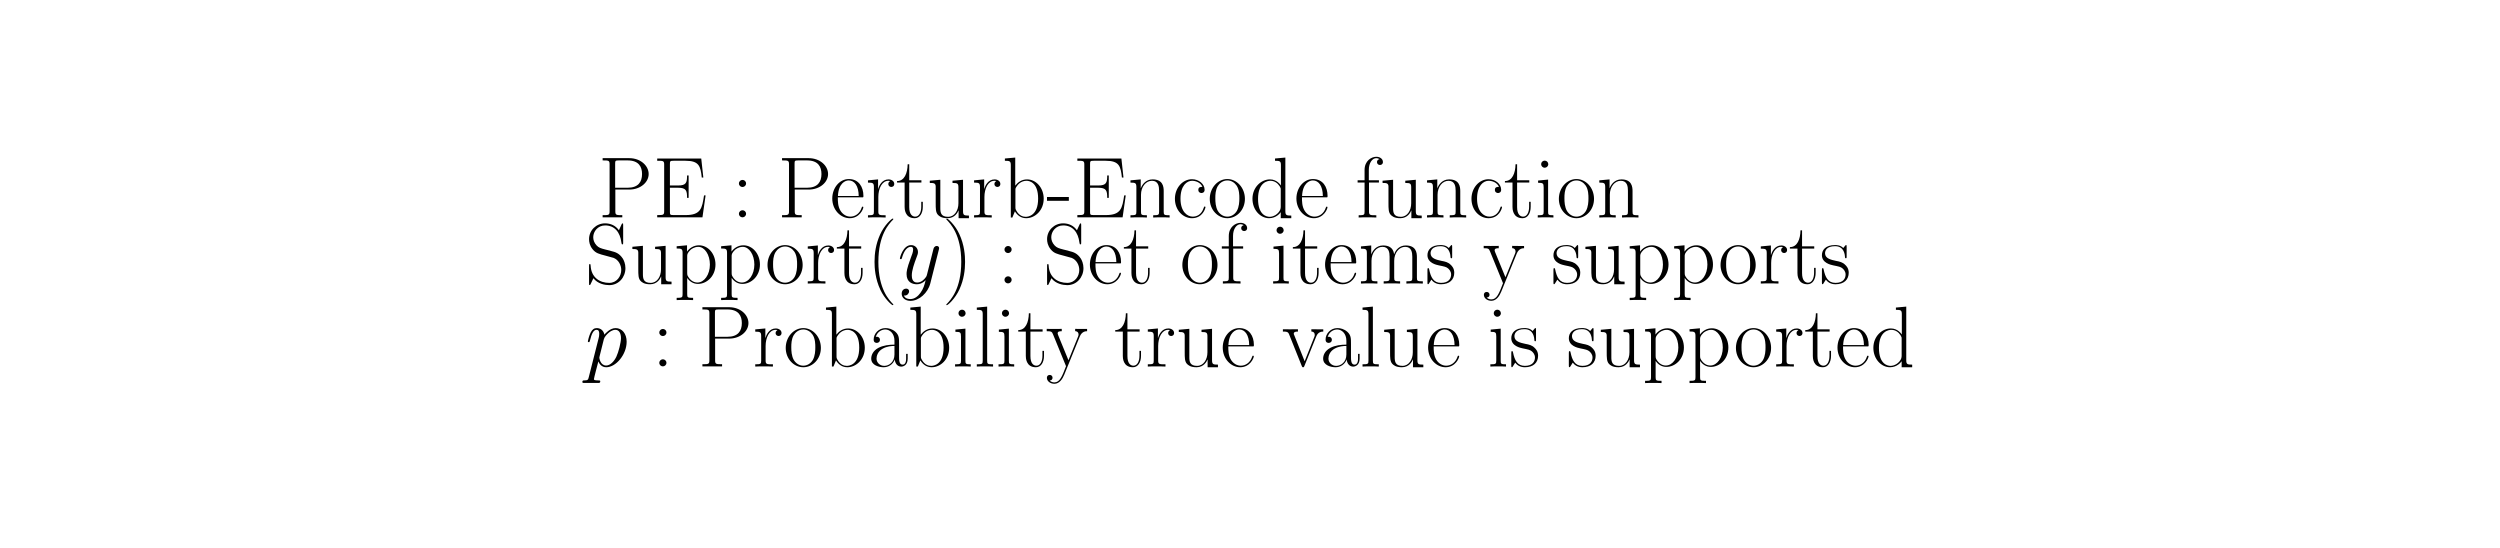
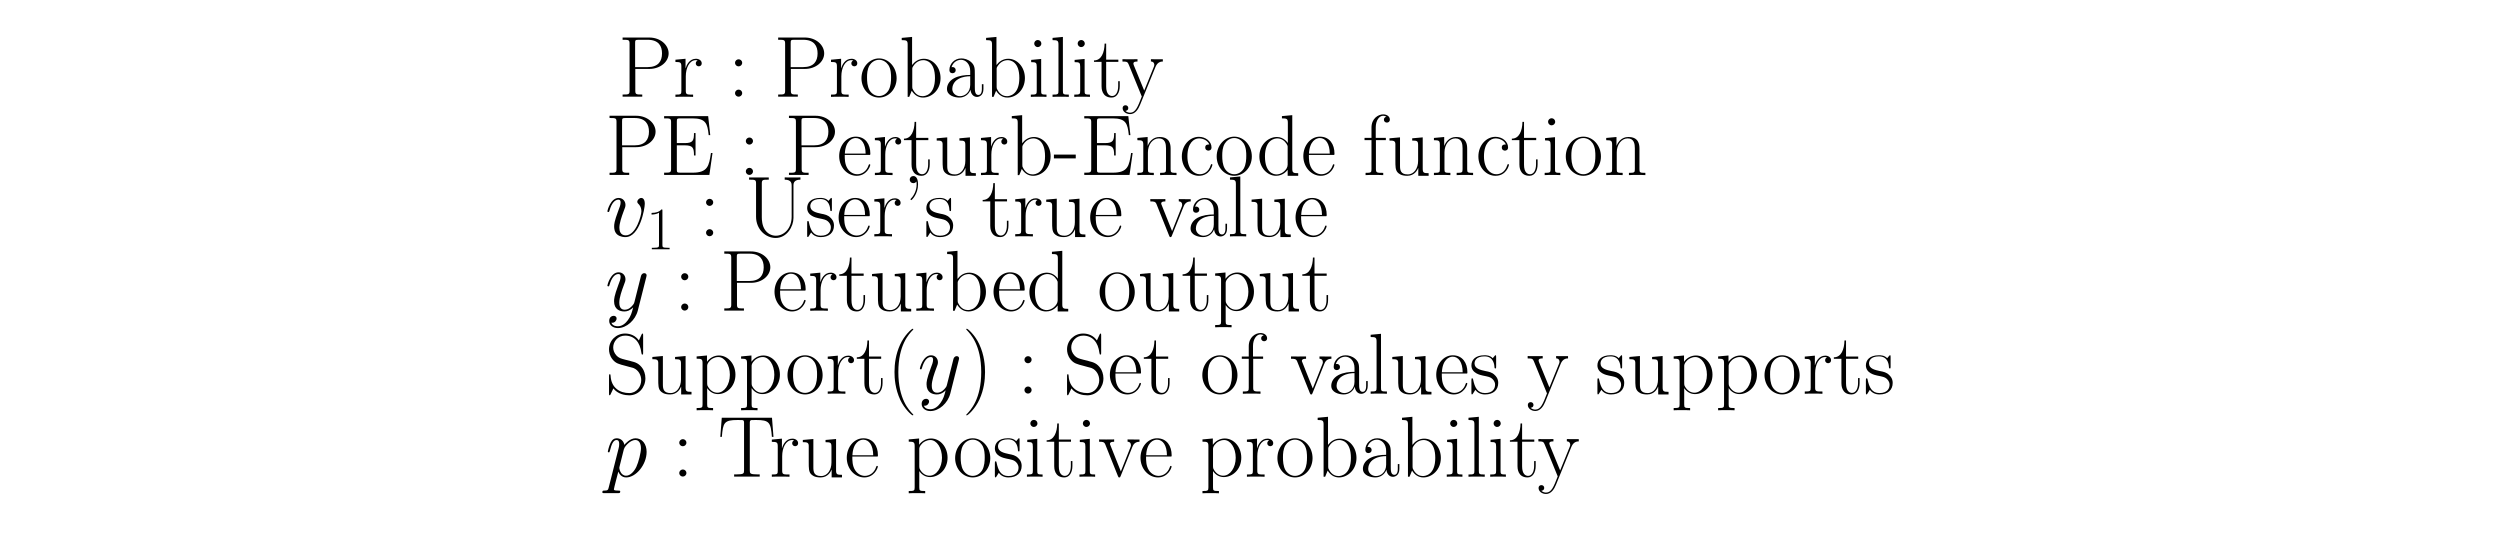
<svg xmlns="http://www.w3.org/2000/svg" xmlns:xlink="http://www.w3.org/1999/xlink" width="572.4pt" height="125.28pt" viewBox="0 0 572.4 125.28" version="1.1">
  <defs>
    <style type="text/css">*{stroke-linejoin: round; stroke-linecap: butt}</style>
  </defs>
  <g id="figure_1">
    <g id="patch_1">
      <path d="M 0 125.28  L 572.4 125.28  L 572.4 0  L 0 0  L 0 125.28  z " style="fill: none; opacity: 0" />
    </g>
    <g id="axes_1">
      <g id="text_1">
-         <g transform="translate(133.9527 49.76059) scale(0.2 -0.2)">
+         <g transform="translate(138.5248 22.14067) scale(0.2 -0.2)">
          <defs>
            <path id="CMR17-50" d="M 1267 2042  L 2291 2042  C 3117 2042 3718 2578 3718 3184  C 3718 3791 3130 4352 2291 4352  L 333 4352  L 333 4186  C 774 4186 845 4186 845 3899  L 845 446  C 845 160 774 160 333 160  L 333 0  C 518 0 858 0 1056 0  C 1254 0 1594 0 1779 0  L 1779 160  C 1338 160 1267 160 1267 446  L 1267 2042  z M 1254 2176  L 1254 3938  C 1254 4155 1267 4186 1523 4186  L 2170 4186  C 2995 4186 3232 3714 3232 3184  C 3232 2604 2950 2176 2170 2176  L 1254 2176  z " transform="scale(0.015625)" />
+             <path id="CMR17-72" d="M 960 1497  C 960 2112 1222 2688 1702 2688  C 1747 2688 1792 2682 1837 2662  C 1837 2662 1696 2617 1696 2452  C 1696 2298 1818 2234 1914 2234  C 1990 2234 2131 2279 2131 2458  C 2131 2663 1926 2790 1709 2790  C 1222 2790 1011 2317 947 2093  L 941 2093  L 941 2790  L 198 2720  L 198 2554  C 576 2554 634 2515 634 2208  L 634 428  C 634 184 608 153 198 153  L 198 -13  C 352 0 646 0 813 0  C 998 0 1325 0 1498 -13  L 1498 153  C 1037 153 960 153 960 440  L 960 1497  z " transform="scale(0.015625)" />
+             <path id="CMR17-3a" d="M 1062 2491  C 1062 2650 934 2752 800 2752  C 672 2752 538 2650 538 2491  C 538 2332 666 2230 800 2230  C 928 2230 1062 2332 1062 2491  z M 1062 261  C 1062 420 934 522 800 522  C 672 522 538 420 538 261  C 538 102 666 0 800 0  C 928 0 1062 102 1062 261  z " transform="scale(0.015625)" />
+             <path id="CMR17-6f" d="M 2758 1356  C 2758 2176 2163 2816 1466 2816  C 768 2816 173 2176 173 1356  C 173 551 768 -64 1466 -64  C 2163 -64 2758 551 2758 1356  z M 1466 51  C 1165 51 909 230 762 480  C 602 767 582 1126 582 1408  C 582 1677 595 2010 762 2298  C 890 2509 1139 2714 1466 2714  C 1754 2714 1997 2554 2150 2330  C 2349 2029 2349 1607 2349 1408  C 2349 1158 2336 775 2163 467  C 1984 173 1709 51 1466 51  z " transform="scale(0.015625)" />
+             <path id="CMR17-62" d="M 960 4396  L 198 4326  L 198 4160  C 576 4160 634 4122 634 3817  L 634 -13  L 749 -13  L 934 441  C 1120 141 1395 -64 1766 -64  C 2406 -64 3053 500 3053 1370  C 3053 2188 2477 2790 1830 2790  C 1434 2790 1152 2579 960 2330  L 960 4396  z M 973 2004  C 973 2118 973 2138 1062 2272  C 1312 2657 1670 2688 1792 2688  C 1984 2688 2643 2585 2643 1376  C 2643 108 1888 38 1734 38  C 1536 38 1248 114 1043 486  C 973 608 973 621 973 735  L 973 2004  z " transform="scale(0.015625)" />
+             <path id="CMR17-61" d="M 2304 1653  C 2304 2072 2304 2294 2035 2543  C 1798 2752 1523 2816 1306 2816  C 800 2816 435 2407 435 1971  C 435 1728 627 1728 666 1728  C 749 1728 896 1778 896 1954  C 896 2112 774 2181 666 2181  C 640 2181 608 2174 589 2168  C 723 2592 1069 2714 1293 2714  C 1613 2714 1965 2429 1965 1885  L 1965 1600  C 1587 1600 1133 1549 774 1357  C 371 1133 256 813 256 570  C 256 77 832 -64 1171 -64  C 1523 -64 1850 139 1990 511  C 2003 233 2182 -18 2464 -18  C 2598 -18 2938 70 2938 567  L 2938 920  L 2822 920  L 2822 562  C 2822 178 2650 128 2566 128  C 2304 128 2304 458 2304 738  L 2304 1653  z M 1965 870  C 1965 317 1568 38 1216 38  C 896 38 646 275 646 570  C 646 761 730 1100 1101 1305  C 1408 1478 1760 1504 1965 1504  L 1965 870  z " transform="scale(0.015625)" />
+             <path id="CMR17-69" d="M 992 3909  C 992 4049 877 4170 730 4170  C 589 4170 467 4056 467 3909  C 467 3769 582 3648 730 3648  C 870 3648 992 3763 992 3909  z M 243 2706  L 243 2541  C 602 2541 653 2502 653 2197  L 653 427  C 653 184 627 153 218 153  L 218 -13  C 371 0 646 0 806 0  C 960 0 1222 0 1370 -13  L 1370 153  C 992 153 979 191 979 420  L 979 2776  L 243 2706  z " transform="scale(0.015625)" />
+             <path id="CMR17-6c" d="M 979 4396  L 218 4326  L 218 4160  C 595 4160 653 4122 653 3817  L 653 426  C 653 184 627 153 218 153  L 218 -13  C 371 0 653 0 813 0  C 979 0 1261 0 1414 -13  L 1414 153  C 1005 153 979 178 979 426  L 979 4396  z " transform="scale(0.015625)" />
+             <path id="CMR17-74" d="M 966 2560  L 1862 2560  L 1862 2725  L 966 2725  L 966 3904  L 851 3904  C 838 3245 614 2668 70 2668  L 70 2560  L 627 2560  L 627 771  C 627 650 627 -64 1370 -64  C 1747 -64 1965 306 1965 777  L 1965 1140  L 1850 1140  L 1850 783  C 1850 344 1677 51 1408 51  C 1222 51 966 178 966 758  L 966 2560  z " transform="scale(0.015625)" />
+             <path id="CMR17-79" d="M 2496 2197  C 2656 2586 2944 2586 3034 2586  L 3034 2752  C 2912 2752 2752 2752 2630 2752  C 2496 2752 2285 2752 2157 2758  L 2157 2592  C 2400 2573 2406 2394 2406 2343  C 2406 2280 2394 2248 2362 2171  L 1664 449  L 902 2306  C 870 2382 870 2426 870 2433  C 870 2573 1018 2586 1171 2586  L 1171 2758  C 1018 2752 742 2752 582 2752  C 410 2752 205 2752 64 2758  L 64 2586  C 410 2586 448 2554 531 2350  L 1485 15  C 1197 -738 1030 -1178 627 -1178  C 557 -1178 397 -1159 282 -1044  C 429 -1031 493 -942 493 -833  C 493 -725 416 -629 288 -629  C 147 -629 77 -725 77 -840  C 77 -1095 339 -1280 627 -1280  C 998 -1280 1229 -922 1357 -604  L 2496 2197  z " transform="scale(0.015625)" />
            <path id="CMR17-45" d="M 3885 1615  L 3770 1615  C 3629 676 3546 166 2419 166  L 1530 166  C 1274 166 1261 197 1261 414  L 1261 2176  L 1862 2176  C 2464 2176 2522 1960 2522 1430  L 2637 1430  L 2637 3081  L 2522 3081  C 2522 2557 2464 2342 1862 2342  L 1261 2342  L 1261 3913  C 1261 4128 1274 4160 1530 4160  L 2406 4160  C 3398 4160 3514 3769 3603 2929  L 3718 2929  L 3565 4325  L 326 4325  L 326 4160  C 768 4160 838 4160 838 3874  L 838 451  C 838 166 768 166 326 166  L 326 0  L 3654 0  L 3885 1615  z " transform="scale(0.015625)" />
-             <path id="CMR17-3a" d="M 1062 2491  C 1062 2650 934 2752 800 2752  C 672 2752 538 2650 538 2491  C 538 2332 666 2230 800 2230  C 928 2230 1062 2332 1062 2491  z M 1062 261  C 1062 420 934 522 800 522  C 672 522 538 420 538 261  C 538 102 666 0 800 0  C 928 0 1062 102 1062 261  z " transform="scale(0.015625)" />
            <path id="CMR17-65" d="M 2438 1472  C 2464 1498 2464 1511 2464 1576  C 2464 2238 2118 2816 1389 2816  C 710 2816 173 2169 173 1383  C 173 551 781 -64 1459 -64  C 2176 -64 2458 607 2458 740  C 2458 784 2419 784 2406 784  C 2362 784 2355 771 2330 696  C 2189 265 1837 51 1504 51  C 1229 51 954 203 781 480  C 582 803 582 1176 582 1472  L 2438 1472  z M 589 1568  C 634 2505 1126 2714 1382 2714  C 1818 2714 2112 2297 2118 1568  L 589 1568  z " transform="scale(0.015625)" />
-             <path id="CMR17-72" d="M 960 1497  C 960 2112 1222 2688 1702 2688  C 1747 2688 1792 2682 1837 2662  C 1837 2662 1696 2617 1696 2452  C 1696 2298 1818 2234 1914 2234  C 1990 2234 2131 2279 2131 2458  C 2131 2663 1926 2790 1709 2790  C 1222 2790 1011 2317 947 2093  L 941 2093  L 941 2790  L 198 2720  L 198 2554  C 576 2554 634 2515 634 2208  L 634 428  C 634 184 608 153 198 153  L 198 -13  C 352 0 646 0 813 0  C 998 0 1325 0 1498 -13  L 1498 153  C 1037 153 960 153 960 440  L 960 1497  z " transform="scale(0.015625)" />
-             <path id="CMR17-74" d="M 966 2560  L 1862 2560  L 1862 2725  L 966 2725  L 966 3904  L 851 3904  C 838 3245 614 2668 70 2668  L 70 2560  L 627 2560  L 627 771  C 627 650 627 -64 1370 -64  C 1747 -64 1965 306 1965 777  L 1965 1140  L 1850 1140  L 1850 783  C 1850 344 1677 51 1408 51  C 1222 51 966 178 966 758  L 966 2560  z " transform="scale(0.015625)" />
            <path id="CMR17-75" d="M 1882 2693  L 1882 2528  C 2259 2528 2317 2489 2317 2186  L 2317 1032  C 2317 500 2029 38 1555 38  C 1030 38 986 348 986 678  L 986 2763  L 211 2693  L 211 2528  C 467 2528 640 2528 646 2274  L 646 1058  C 646 633 646 361 813 183  C 896 101 1056 -64 1517 -64  C 2061 -64 2272 377 2323 506  L 2330 506  L 2330 -63  L 3091 -63  L 3091 128  C 2714 128 2656 166 2656 473  L 2656 2763  L 1882 2693  z " transform="scale(0.015625)" />
-             <path id="CMR17-62" d="M 960 4396  L 198 4326  L 198 4160  C 576 4160 634 4122 634 3817  L 634 -13  L 749 -13  L 934 441  C 1120 141 1395 -64 1766 -64  C 2406 -64 3053 500 3053 1370  C 3053 2188 2477 2790 1830 2790  C 1434 2790 1152 2579 960 2330  L 960 4396  z M 973 2004  C 973 2118 973 2138 1062 2272  C 1312 2657 1670 2688 1792 2688  C 1984 2688 2643 2585 2643 1376  C 2643 108 1888 38 1734 38  C 1536 38 1248 114 1043 486  C 973 608 973 621 973 735  L 973 2004  z " transform="scale(0.015625)" />
            <path id="CMR17-2d" d="M 1632 1216  L 1632 1496  L 26 1496  L 26 1216  L 1632 1216  z " transform="scale(0.015625)" />
            <path id="CMR17-6e" d="M 2656 1933  C 2656 2259 2592 2790 1837 2790  C 1331 2790 1069 2400 973 2144  L 966 2144  L 966 2790  L 211 2720  L 211 2554  C 589 2554 646 2515 646 2208  L 646 428  C 646 184 621 153 211 153  L 211 -13  C 365 0 646 0 813 0  C 979 0 1267 0 1421 -13  L 1421 153  C 1011 153 986 178 986 428  L 986 1658  C 986 2247 1344 2688 1792 2688  C 2266 2688 2317 2266 2317 1958  L 2317 428  C 2317 184 2291 153 1882 153  L 1882 -13  C 2035 0 2317 0 2483 0  C 2650 0 2938 0 3091 -13  L 3091 153  C 2682 153 2656 178 2656 428  L 2656 1933  z " transform="scale(0.015625)" />
            <path id="CMR17-63" d="M 2234 2240  C 2112 2240 1933 2240 1933 2017  C 1933 1838 2080 1787 2163 1787  C 2208 1787 2394 1807 2394 2024  C 2394 2467 1958 2803 1466 2803  C 787 2803 211 2178 211 1363  C 211 516 813 -64 1466 -64  C 2259 -64 2458 677 2458 748  C 2458 774 2451 793 2406 793  C 2362 793 2355 787 2330 703  C 2163 180 1798 51 1523 51  C 1114 51 621 427 621 1369  C 621 2338 1094 2688 1472 2688  C 1722 2688 2093 2573 2234 2240  z " transform="scale(0.015625)" />
-             <path id="CMR17-6f" d="M 2758 1356  C 2758 2176 2163 2816 1466 2816  C 768 2816 173 2176 173 1356  C 173 551 768 -64 1466 -64  C 2163 -64 2758 551 2758 1356  z M 1466 51  C 1165 51 909 230 762 480  C 602 767 582 1126 582 1408  C 582 1677 595 2010 762 2298  C 890 2509 1139 2714 1466 2714  C 1754 2714 1997 2554 2150 2330  C 2349 2029 2349 1607 2349 1408  C 2349 1158 2336 775 2163 467  C 1984 173 1709 51 1466 51  z " transform="scale(0.015625)" />
            <path id="CMR17-64" d="M 1869 4326  L 1869 4160  C 2246 4160 2304 4122 2304 3820  L 2304 2345  C 2278 2377 2016 2790 1498 2790  C 845 2790 211 2208 211 1364  C 211 525 806 -64 1434 -64  C 1978 -64 2259 337 2291 380  L 2291 -63  L 3066 -63  L 3066 128  C 2688 128 2630 166 2630 473  L 2630 4396  L 1869 4326  z M 2291 755  C 2291 563 2176 390 2029 262  C 1811 70 1594 38 1472 38  C 1286 38 621 134 621 1356  C 621 2612 1363 2688 1530 2688  C 1824 2688 2061 2522 2208 2291  C 2291 2157 2291 2138 2291 2023  L 2291 755  z " transform="scale(0.015625)" />
            <path id="CMR17-66" d="M 979 2560  L 1709 2560  L 1709 2725  L 966 2725  L 966 3494  C 966 4022 1235 4352 1510 4352  C 1594 4352 1690 4327 1754 4282  C 1702 4269 1568 4225 1568 4067  C 1568 3901 1696 3850 1786 3850  C 1875 3850 2003 3901 2003 4067  C 2003 4308 1773 4454 1517 4454  C 1152 4454 653 4156 653 3481  L 653 2725  L 141 2725  L 141 2560  L 653 2560  L 653 427  C 653 184 627 153 218 153  L 218 -13  C 371 0 666 0 832 0  C 1018 0 1344 0 1517 -13  L 1517 153  C 1056 153 979 153 979 439  L 979 2560  z " transform="scale(0.015625)" />
-             <path id="CMR17-69" d="M 992 3909  C 992 4049 877 4170 730 4170  C 589 4170 467 4056 467 3909  C 467 3769 582 3648 730 3648  C 870 3648 992 3763 992 3909  z M 243 2706  L 243 2541  C 602 2541 653 2502 653 2197  L 653 427  C 653 184 627 153 218 153  L 218 -13  C 371 0 646 0 806 0  C 960 0 1222 0 1370 -13  L 1370 153  C 992 153 979 191 979 420  L 979 2776  L 243 2706  z " transform="scale(0.015625)" />
+             <path id="CMMI12-76" d="M 2925 2389  C 2925 2791 2720 2816 2669 2816  C 2515 2816 2374 2663 2374 2535  C 2374 2459 2419 2414 2445 2389  C 2509 2331 2675 2159 2675 1827  C 2675 1558 2291 64 1523 64  C 1133 64 1056 390 1056 626  C 1056 945 1203 1392 1376 1852  C 1478 2114 1504 2178 1504 2305  C 1504 2574 1312 2816 998 2816  C 410 2816 173 1890 173 1839  C 173 1814 198 1782 243 1782  C 301 1782 307 1807 333 1897  C 486 2446 736 2689 979 2689  C 1037 2689 1146 2689 1146 2478  C 1146 2312 1075 2127 979 1884  C 672 1067 672 869 672 715  C 672 575 691 313 890 134  C 1120 -64 1440 -64 1498 -64  C 2560 -64 2925 2024 2925 2389  z " transform="scale(0.015625)" />
+             <path id="CMR17-31" d="M 1702 4058  C 1702 4192 1696 4192 1606 4192  C 1357 3916 979 3827 621 3827  C 602 3827 570 3827 563 3808  C 557 3795 557 3782 557 3648  C 755 3648 1088 3686 1344 3839  L 1344 461  C 1344 236 1331 160 781 160  L 589 160  L 589 0  C 896 0 1216 0 1523 0  C 1830 0 2150 0 2458 0  L 2458 160  L 2266 160  C 1715 160 1702 230 1702 458  L 1702 4058  z " transform="scale(0.015625)" />
+             <path id="CMR17-55" d="M 3456 1433  C 3456 579 2899 38 2291 38  C 1965 38 1670 210 1491 477  C 1286 783 1261 1178 1261 1401  L 1261 3874  C 1261 4160 1331 4160 1773 4160  L 1773 4320  C 1587 4320 1248 4320 1050 4320  C 851 4320 512 4320 326 4320  L 326 4160  C 768 4160 838 4160 838 3874  L 838 1433  C 838 516 1536 -128 2278 -128  C 3110 -128 3590 719 3590 1344  L 3590 3766  C 3590 4122 3917 4160 4102 4160  L 4102 4326  C 3955 4320 3686 4320 3526 4320  C 3366 4320 3091 4320 2944 4326  L 2944 4160  C 3456 4160 3456 3861 3456 3702  L 3456 1433  z " transform="scale(0.015625)" />
+             <path id="CMR17-73" d="M 1978 2697  C 1978 2813 1971 2819 1933 2819  C 1907 2819 1901 2813 1824 2717  C 1805 2691 1747 2626 1728 2601  C 1523 2819 1235 2819 1126 2819  C 416 2819 160 2447 160 2076  C 160 1498 813 1365 998 1325  C 1402 1243 1542 1217 1677 1101  C 1760 1025 1901 884 1901 654  C 1901 384 1747 38 1158 38  C 602 38 403 460 288 1021  C 269 1110 269 1117 218 1117  C 166 1117 160 1110 160 983  L 160 63  C 160 -51 166 -58 205 -58  C 237 -58 243 -51 275 0  C 314 57 410 211 448 276  C 576 103 800 -64 1158 -64  C 1792 -64 2131 283 2131 784  C 2131 1112 1958 1285 1875 1362  C 1683 1561 1459 1606 1190 1657  C 838 1735 390 1825 390 2217  C 390 2383 480 2737 1126 2737  C 1811 2737 1850 2094 1862 1888  C 1869 1856 1901 1849 1920 1849  C 1978 1849 1978 1869 1978 1978  L 1978 2697  z " transform="scale(0.015625)" />
+             <path id="CMR17-27" d="M 1024 4025  C 1037 3955 1043 3929 1043 3820  C 1043 3415 883 3042 634 2778  C 608 2752 595 2733 595 2707  C 595 2681 621 2656 646 2656  C 691 2656 1146 3105 1146 3811  C 1146 3952 1133 4426 800 4426  C 659 4426 538 4331 538 4165  C 538 3999 659 3904 800 3904  C 858 3904 966 3923 1024 4025  z " transform="scale(0.015625)" />
+             <path id="CMR17-76" d="M 2502 2163  C 2560 2304 2662 2560 3034 2560  L 3034 2726  C 2912 2726 2752 2726 2630 2726  C 2496 2726 2285 2726 2157 2732  L 2157 2566  C 2317 2553 2406 2477 2406 2311  C 2406 2253 2406 2240 2368 2151  L 1664 377  L 902 2286  C 864 2369 864 2381 864 2407  C 864 2560 1075 2560 1171 2560  L 1171 2732  C 1018 2726 736 2726 576 2726  C 403 2726 205 2726 64 2732  L 64 2560  C 307 2560 442 2560 518 2362  L 1446 44  C 1485 -51 1491 -64 1549 -64  C 1606 -64 1613 -51 1651 44  L 2502 2163  z " transform="scale(0.015625)" />
+             <path id="CMMI12-79" d="M 1683 -700  C 1510 -939 1261 -1152 947 -1152  C 870 -1152 563 -1152 467 -889  C 486 -895 518 -895 531 -895  C 723 -895 851 -729 851 -582  C 851 -435 730 -384 634 -384  C 531 -384 307 -458 307 -759  C 307 -1071 582 -1286 947 -1286  C 1587 -1286 2234 -700 2413 6  L 3040 2485  C 3046 2517 3059 2556 3059 2594  C 3059 2689 2982 2753 2886 2753  C 2829 2753 2694 2727 2643 2535  L 2170 658  C 2138 543 2138 530 2086 460  C 1958 281 1747 64 1440 64  C 1082 64 1050 415 1050 588  C 1050 952 1222 1443 1395 1903  C 1466 2088 1504 2178 1504 2305  C 1504 2574 1312 2816 998 2816  C 410 2816 173 1890 173 1839  C 173 1814 198 1782 243 1782  C 301 1782 307 1807 333 1897  C 486 2433 730 2689 979 2689  C 1037 2689 1146 2689 1146 2478  C 1146 2312 1075 2127 979 1884  C 666 1047 666 837 666 683  C 666 77 1101 -64 1421 -64  C 1606 -64 1837 -6 2061 230  L 2067 224  C 1971 -147 1907 -392 1683 -700  z " transform="scale(0.015625)" />
+             <path id="CMR17-70" d="M 1408 -1063  C 998 -1063 973 -1037 973 -789  L 973 402  C 1158 134 1427 -38 1766 -38  C 2406 -38 3053 523 3053 1388  C 3053 2191 2496 2802 1837 2802  C 1453 2802 1139 2592 960 2338  L 960 2802  L 198 2732  L 198 2567  C 576 2567 634 2528 634 2223  L 634 -789  C 634 -1031 608 -1063 198 -1063  L 198 -1228  C 352 -1216 634 -1216 800 -1216  C 966 -1216 1254 -1216 1408 -1228  L 1408 -1063  z M 973 2012  C 973 2102 973 2235 1222 2471  C 1254 2497 1472 2688 1792 2688  C 2259 2688 2643 2108 2643 1382  C 2643 656 2234 64 1728 64  C 1498 64 1248 172 1056 472  C 973 612 973 650 973 752  L 973 2012  z " transform="scale(0.015625)" />
            <path id="CMR17-53" d="M 2803 4290  C 2803 4404 2797 4411 2758 4411  C 2720 4411 2707 4385 2682 4328  L 2490 3907  C 2246 4257 1875 4416 1472 4416  C 819 4416 294 3901 294 3253  C 294 3056 339 2776 557 2510  C 794 2218 1018 2167 1530 2033  C 1722 1982 2042 1899 2106 1874  C 2470 1722 2662 1341 2662 985  C 2662 527 2336 38 1779 38  C 1094 38 454 419 410 1311  C 403 1413 397 1419 352 1419  C 301 1419 294 1413 294 1285  L 294 -1  C 294 -115 301 -122 339 -122  C 384 -122 397 -90 486 108  C 493 127 493 140 614 381  C 934 -39 1472 -128 1779 -128  C 2477 -128 2970 451 2970 1124  C 2970 1454 2848 1708 2778 1823  C 2509 2230 2221 2306 1914 2382  C 1869 2402 1856 2402 1498 2490  C 1152 2579 1005 2624 845 2796  C 666 2992 602 3196 602 3399  C 602 3812 934 4263 1478 4263  C 2157 4263 2579 3786 2675 2993  C 2694 2878 2701 2872 2746 2872  C 2803 2872 2803 2891 2803 2999  L 2803 4290  z " transform="scale(0.015625)" />
-             <path id="CMR17-70" d="M 1408 -1063  C 998 -1063 973 -1037 973 -789  L 973 402  C 1158 134 1427 -38 1766 -38  C 2406 -38 3053 523 3053 1388  C 3053 2191 2496 2802 1837 2802  C 1453 2802 1139 2592 960 2338  L 960 2802  L 198 2732  L 198 2567  C 576 2567 634 2528 634 2223  L 634 -789  C 634 -1031 608 -1063 198 -1063  L 198 -1228  C 352 -1216 634 -1216 800 -1216  C 966 -1216 1254 -1216 1408 -1228  L 1408 -1063  z M 973 2012  C 973 2102 973 2235 1222 2471  C 1254 2497 1472 2688 1792 2688  C 2259 2688 2643 2108 2643 1382  C 2643 656 2234 64 1728 64  C 1498 64 1248 172 1056 472  C 973 612 973 650 973 752  L 973 2012  z " transform="scale(0.015625)" />
            <path id="CMR17-28" d="M 1958 -1561  C 1958 -1555 1958 -1542 1939 -1523  C 1645 -1224 858 -407 858 1581  C 858 3569 1632 4379 1946 4697  C 1946 4704 1958 4717 1958 4736  C 1958 4755 1939 4768 1914 4768  C 1843 4768 1299 4296 986 3594  C 666 2887 576 2199 576 1588  C 576 1128 621 351 1005 -471  C 1312 -1135 1837 -1600 1914 -1600  C 1946 -1600 1958 -1587 1958 -1561  z " transform="scale(0.015625)" />
-             <path id="CMMI12-79" d="M 1683 -700  C 1510 -939 1261 -1152 947 -1152  C 870 -1152 563 -1152 467 -889  C 486 -895 518 -895 531 -895  C 723 -895 851 -729 851 -582  C 851 -435 730 -384 634 -384  C 531 -384 307 -458 307 -759  C 307 -1071 582 -1286 947 -1286  C 1587 -1286 2234 -700 2413 6  L 3040 2485  C 3046 2517 3059 2556 3059 2594  C 3059 2689 2982 2753 2886 2753  C 2829 2753 2694 2727 2643 2535  L 2170 658  C 2138 543 2138 530 2086 460  C 1958 281 1747 64 1440 64  C 1082 64 1050 415 1050 588  C 1050 952 1222 1443 1395 1903  C 1466 2088 1504 2178 1504 2305  C 1504 2574 1312 2816 998 2816  C 410 2816 173 1890 173 1839  C 173 1814 198 1782 243 1782  C 301 1782 307 1807 333 1897  C 486 2433 730 2689 979 2689  C 1037 2689 1146 2689 1146 2478  C 1146 2312 1075 2127 979 1884  C 666 1047 666 837 666 683  C 666 77 1101 -64 1421 -64  C 1606 -64 1837 -6 2061 230  L 2067 224  C 1971 -147 1907 -392 1683 -700  z " transform="scale(0.015625)" />
            <path id="CMR17-29" d="M 1683 1581  C 1683 2040 1638 2817 1254 3639  C 947 4303 422 4768 346 4768  C 326 4768 301 4761 301 4729  C 301 4717 307 4710 314 4697  C 621 4378 1402 3568 1402 1584  C 1402 -407 627 -1217 314 -1537  C 307 -1549 301 -1556 301 -1568  C 301 -1600 326 -1600 346 -1600  C 416 -1600 960 -1128 1274 -426  C 1594 281 1683 969 1683 1581  z " transform="scale(0.015625)" />
-             <path id="CMR17-6d" d="M 4326 1933  C 4326 2252 4269 2790 3507 2790  C 3072 2790 2771 2496 2656 2151  L 2650 2151  C 2573 2676 2195 2790 1837 2790  C 1331 2790 1069 2400 973 2144  L 966 2144  L 966 2790  L 211 2720  L 211 2554  C 589 2554 646 2515 646 2208  L 646 428  C 646 184 621 153 211 153  L 211 -13  C 365 0 646 0 813 0  C 979 0 1267 0 1421 -13  L 1421 153  C 1011 153 986 178 986 428  L 986 1658  C 986 2247 1344 2688 1792 2688  C 2266 2688 2317 2266 2317 1958  L 2317 428  C 2317 184 2291 153 1882 153  L 1882 -13  C 2035 0 2317 0 2483 0  C 2650 0 2938 0 3091 -13  L 3091 153  C 2682 153 2656 178 2656 428  L 2656 1658  C 2656 2247 3014 2688 3462 2688  C 3936 2688 3987 2266 3987 1958  L 3987 428  C 3987 184 3962 153 3552 153  L 3552 -13  C 3706 0 3987 0 4154 0  C 4320 0 4608 0 4762 -13  L 4762 153  C 4352 153 4326 178 4326 428  L 4326 1933  z " transform="scale(0.015625)" />
-             <path id="CMR17-73" d="M 1978 2697  C 1978 2813 1971 2819 1933 2819  C 1907 2819 1901 2813 1824 2717  C 1805 2691 1747 2626 1728 2601  C 1523 2819 1235 2819 1126 2819  C 416 2819 160 2447 160 2076  C 160 1498 813 1365 998 1325  C 1402 1243 1542 1217 1677 1101  C 1760 1025 1901 884 1901 654  C 1901 384 1747 38 1158 38  C 602 38 403 460 288 1021  C 269 1110 269 1117 218 1117  C 166 1117 160 1110 160 983  L 160 63  C 160 -51 166 -58 205 -58  C 237 -58 243 -51 275 0  C 314 57 410 211 448 276  C 576 103 800 -64 1158 -64  C 1792 -64 2131 283 2131 784  C 2131 1112 1958 1285 1875 1362  C 1683 1561 1459 1606 1190 1657  C 838 1735 390 1825 390 2217  C 390 2383 480 2737 1126 2737  C 1811 2737 1850 2094 1862 1888  C 1869 1856 1901 1849 1920 1849  C 1978 1849 1978 1869 1978 1978  L 1978 2697  z " transform="scale(0.015625)" />
-             <path id="CMR17-79" d="M 2496 2197  C 2656 2586 2944 2586 3034 2586  L 3034 2752  C 2912 2752 2752 2752 2630 2752  C 2496 2752 2285 2752 2157 2758  L 2157 2592  C 2400 2573 2406 2394 2406 2343  C 2406 2280 2394 2248 2362 2171  L 1664 449  L 902 2306  C 870 2382 870 2426 870 2433  C 870 2573 1018 2586 1171 2586  L 1171 2758  C 1018 2752 742 2752 582 2752  C 410 2752 205 2752 64 2758  L 64 2586  C 410 2586 448 2554 531 2350  L 1485 15  C 1197 -738 1030 -1178 627 -1178  C 557 -1178 397 -1159 282 -1044  C 429 -1031 493 -942 493 -833  C 493 -725 416 -629 288 -629  C 147 -629 77 -725 77 -840  C 77 -1095 339 -1280 627 -1280  C 998 -1280 1229 -922 1357 -604  L 2496 2197  z " transform="scale(0.015625)" />
            <path id="CMMI12-70" d="M 275 -789  C 230 -980 205 -1031 -58 -1031  C -134 -1031 -198 -1031 -198 -1152  C -198 -1165 -192 -1216 -122 -1216  C -38 -1216 51 -1216 134 -1216  L 410 -1216  C 544 -1216 870 -1216 1005 -1216  C 1043 -1216 1120 -1216 1120 -1101  C 1120 -1031 1075 -1031 966 -1031  C 672 -1031 653 -987 653 -937  C 653 -861 941 219 979 364  C 1050 185 1222 -64 1555 -64  C 2278 -64 3059 875 3059 1814  C 3059 2401 2726 2816 2246 2816  C 1837 2816 1491 2420 1421 2331  C 1370 2650 1120 2816 864 2816  C 678 2816 531 2727 410 2484  C 294 2254 205 1865 205 1839  C 205 1814 230 1782 275 1782  C 326 1782 333 1788 371 1935  C 467 2312 589 2689 845 2689  C 992 2689 1043 2587 1043 2397  C 1043 2245 1024 2181 998 2067  L 275 -789  z M 1382 1993  C 1427 2171 1606 2357 1709 2446  C 1779 2510 1990 2689 2234 2689  C 2515 2689 2643 2408 2643 2076  C 2643 1769 2464 1047 2304 715  C 2144 370 1850 64 1555 64  C 1120 64 1050 613 1050 639  C 1050 658 1062 709 1069 741  L 1382 1993  z " transform="scale(0.015625)" />
-             <path id="CMR17-61" d="M 2304 1653  C 2304 2072 2304 2294 2035 2543  C 1798 2752 1523 2816 1306 2816  C 800 2816 435 2407 435 1971  C 435 1728 627 1728 666 1728  C 749 1728 896 1778 896 1954  C 896 2112 774 2181 666 2181  C 640 2181 608 2174 589 2168  C 723 2592 1069 2714 1293 2714  C 1613 2714 1965 2429 1965 1885  L 1965 1600  C 1587 1600 1133 1549 774 1357  C 371 1133 256 813 256 570  C 256 77 832 -64 1171 -64  C 1523 -64 1850 139 1990 511  C 2003 233 2182 -18 2464 -18  C 2598 -18 2938 70 2938 567  L 2938 920  L 2822 920  L 2822 562  C 2822 178 2650 128 2566 128  C 2304 128 2304 458 2304 738  L 2304 1653  z M 1965 870  C 1965 317 1568 38 1216 38  C 896 38 646 275 646 570  C 646 761 730 1100 1101 1305  C 1408 1478 1760 1504 1965 1504  L 1965 870  z " transform="scale(0.015625)" />
-             <path id="CMR17-6c" d="M 979 4396  L 218 4326  L 218 4160  C 595 4160 653 4122 653 3817  L 653 426  C 653 184 627 153 218 153  L 218 -13  C 371 0 653 0 813 0  C 979 0 1261 0 1414 -13  L 1414 153  C 1005 153 979 178 979 426  L 979 4396  z " transform="scale(0.015625)" />
-             <path id="CMR17-76" d="M 2502 2163  C 2560 2304 2662 2560 3034 2560  L 3034 2726  C 2912 2726 2752 2726 2630 2726  C 2496 2726 2285 2726 2157 2732  L 2157 2566  C 2317 2553 2406 2477 2406 2311  C 2406 2253 2406 2240 2368 2151  L 1664 377  L 902 2286  C 864 2369 864 2381 864 2407  C 864 2560 1075 2560 1171 2560  L 1171 2732  C 1018 2726 736 2726 576 2726  C 403 2726 205 2726 64 2732  L 64 2560  C 307 2560 442 2560 518 2362  L 1446 44  C 1485 -51 1491 -64 1549 -64  C 1606 -64 1613 -51 1651 44  L 2502 2163  z " transform="scale(0.015625)" />
+             <path id="CMR17-54" d="M 3981 4326  L 288 4326  L 179 2918  L 294 2918  C 378 3976 467 4160 1453 4160  C 1568 4160 1754 4160 1805 4154  C 1926 4135 1926 4058 1926 3912  L 1926 459  C 1926 230 1907 160 1376 160  L 1197 160  L 1197 0  C 1504 0 1824 0 2138 0  C 2451 0 2771 0 3078 0  L 3078 160  L 2899 160  C 2368 160 2349 230 2349 459  L 2349 3912  C 2349 4052 2349 4129 2464 4154  C 2515 4160 2701 4160 2816 4160  C 3795 4160 3891 3976 3974 2918  L 4090 2918  L 3981 4326  z " transform="scale(0.015625)" />
          </defs>
          <use xlink:href="#CMR17-50" transform="translate(14.94396 0) scale(0.996264)" />
-           <use xlink:href="#CMR17-45" transform="translate(77.53026 0) scale(0.996264)" />
-           <use xlink:href="#CMR17-3a" transform="translate(167.7906 0) scale(0.996264)" />
-           <use xlink:href="#CMR17-50" transform="translate(220.3356 0) scale(0.996264)" />
-           <use xlink:href="#CMR17-65" transform="translate(280.3195 0) scale(0.996264)" />
-           <use xlink:href="#CMR17-72" transform="translate(320.8051 0) scale(0.996264)" />
-           <use xlink:href="#CMR17-74" transform="translate(356.0859 0) scale(0.996264)" />
-           <use xlink:href="#CMR17-75" transform="translate(391.3667 0) scale(0.996264)" />
-           <use xlink:href="#CMR17-72" transform="translate(442.262 0) scale(0.996264)" />
-           <use xlink:href="#CMR17-62" transform="translate(477.5428 0) scale(0.996264)" />
-           <use xlink:href="#CMR17-2d" transform="translate(528.4382 0) scale(0.996264)" />
-           <use xlink:href="#CMR17-45" transform="translate(558.5142 0) scale(0.996264)" />
-           <use xlink:href="#CMR17-6e" transform="translate(621.1005 0) scale(0.996264)" />
-           <use xlink:href="#CMR17-63" transform="translate(671.9958 0) scale(0.996264)" />
-           <use xlink:href="#CMR17-6f" transform="translate(712.4815 0) scale(0.996264)" />
-           <use xlink:href="#CMR17-64" transform="translate(760.7744 0) scale(0.996264)" />
-           <use xlink:href="#CMR17-65" transform="translate(811.6698 0) scale(0.996264)" />
-           <use xlink:href="#CMR17-66" transform="translate(882.2314 0) scale(0.996264)" />
-           <use xlink:href="#CMR17-75" transform="translate(909.7049 0) scale(0.996264)" />
-           <use xlink:href="#CMR17-6e" transform="translate(960.6003 0) scale(0.996264)" />
-           <use xlink:href="#CMR17-63" transform="translate(1011.496 0) scale(0.996264)" />
-           <use xlink:href="#CMR17-74" transform="translate(1051.981 0) scale(0.996264)" />
-           <use xlink:href="#CMR17-69" transform="translate(1087.262 0) scale(0.996264)" />
-           <use xlink:href="#CMR17-6f" transform="translate(1112.133 0) scale(0.996264)" />
-           <use xlink:href="#CMR17-6e" transform="translate(1157.824 0) scale(0.996264)" />
-           <use xlink:href="#CMR17-53" transform="translate(0 -75.62637) scale(0.996264)" />
-           <use xlink:href="#CMR17-75" transform="translate(50.89537 -75.62637) scale(0.996264)" />
-           <use xlink:href="#CMR17-70" transform="translate(101.7907 -75.62637) scale(0.996264)" />
-           <use xlink:href="#CMR17-70" transform="translate(152.6861 -75.62637) scale(0.996264)" />
-           <use xlink:href="#CMR17-6f" transform="translate(206.1839 -75.62637) scale(0.996264)" />
-           <use xlink:href="#CMR17-72" transform="translate(251.8744 -75.62637) scale(0.996264)" />
-           <use xlink:href="#CMR17-74" transform="translate(287.1552 -75.62637) scale(0.996264)" />
-           <use xlink:href="#CMR17-28" transform="translate(322.4359 -75.62637) scale(0.996264)" />
-           <use xlink:href="#CMMI12-79" transform="translate(357.7167 -75.62637) scale(0.996264)" />
-           <use xlink:href="#CMR17-29" transform="translate(408.8555 -75.62637) scale(0.996264)" />
-           <use xlink:href="#CMR17-3a" transform="translate(471.8103 -75.62637) scale(0.996264)" />
-           <use xlink:href="#CMR17-53" transform="translate(524.3553 -75.62637) scale(0.996264)" />
-           <use xlink:href="#CMR17-65" transform="translate(575.2507 -75.62637) scale(0.996264)" />
-           <use xlink:href="#CMR17-74" transform="translate(615.7364 -75.62637) scale(0.996264)" />
-           <use xlink:href="#CMR17-6f" transform="translate(681.0931 -75.62637) scale(0.996264)" />
-           <use xlink:href="#CMR17-66" transform="translate(726.7836 -75.62637) scale(0.996264)" />
-           <use xlink:href="#CMR17-69" transform="translate(784.333 -75.62637) scale(0.996264)" />
-           <use xlink:href="#CMR17-74" transform="translate(809.2041 -75.62637) scale(0.996264)" />
-           <use xlink:href="#CMR17-65" transform="translate(844.4849 -75.62637) scale(0.996264)" />
-           <use xlink:href="#CMR17-6d" transform="translate(884.9705 -75.62637) scale(0.996264)" />
-           <use xlink:href="#CMR17-73" transform="translate(961.8901 -75.62637) scale(0.996264)" />
-           <use xlink:href="#CMR17-79" transform="translate(1027.767 -75.62637) scale(0.996264)" />
-           <use xlink:href="#CMR17-73" transform="translate(1106.136 -75.62637) scale(0.996264)" />
-           <use xlink:href="#CMR17-75" transform="translate(1141.938 -75.62637) scale(0.996264)" />
-           <use xlink:href="#CMR17-70" transform="translate(1192.833 -75.62637) scale(0.996264)" />
-           <use xlink:href="#CMR17-70" transform="translate(1243.728 -75.62637) scale(0.996264)" />
-           <use xlink:href="#CMR17-6f" transform="translate(1297.226 -75.62637) scale(0.996264)" />
-           <use xlink:href="#CMR17-72" transform="translate(1342.917 -75.62637) scale(0.996264)" />
-           <use xlink:href="#CMR17-74" transform="translate(1378.197 -75.62637) scale(0.996264)" />
-           <use xlink:href="#CMR17-73" transform="translate(1413.478 -75.62637) scale(0.996264)" />
-           <use xlink:href="#CMMI12-70" transform="translate(0 -170.6309) scale(0.996264)" />
-           <use xlink:href="#CMR17-3a" transform="translate(76.63352 -170.6309) scale(0.996264)" />
-           <use xlink:href="#CMR17-50" transform="translate(129.1786 -170.6309) scale(0.996264)" />
-           <use xlink:href="#CMR17-72" transform="translate(191.7649 -170.6309) scale(0.996264)" />
-           <use xlink:href="#CMR17-6f" transform="translate(227.0457 -170.6309) scale(0.996264)" />
-           <use xlink:href="#CMR17-62" transform="translate(272.7361 -170.6309) scale(0.996264)" />
-           <use xlink:href="#CMR17-61" transform="translate(323.6315 -170.6309) scale(0.996264)" />
-           <use xlink:href="#CMR17-62" transform="translate(369.322 -170.6309) scale(0.996264)" />
-           <use xlink:href="#CMR17-69" transform="translate(420.2174 -170.6309) scale(0.996264)" />
-           <use xlink:href="#CMR17-6c" transform="translate(445.0884 -170.6309) scale(0.996264)" />
-           <use xlink:href="#CMR17-69" transform="translate(469.9595 -170.6309) scale(0.996264)" />
-           <use xlink:href="#CMR17-74" transform="translate(494.8305 -170.6309) scale(0.996264)" />
-           <use xlink:href="#CMR17-79" transform="translate(527.5088 -170.6309) scale(0.996264)" />
-           <use xlink:href="#CMR17-74" transform="translate(605.8777 -170.6309) scale(0.996264)" />
-           <use xlink:href="#CMR17-72" transform="translate(641.1585 -170.6309) scale(0.996264)" />
-           <use xlink:href="#CMR17-75" transform="translate(676.4393 -170.6309) scale(0.996264)" />
-           <use xlink:href="#CMR17-65" transform="translate(727.3346 -170.6309) scale(0.996264)" />
-           <use xlink:href="#CMR17-76" transform="translate(797.8963 -170.6309) scale(0.996264)" />
-           <use xlink:href="#CMR17-61" transform="translate(840.9844 -170.6309) scale(0.996264)" />
-           <use xlink:href="#CMR17-6c" transform="translate(886.6748 -170.6309) scale(0.996264)" />
-           <use xlink:href="#CMR17-75" transform="translate(911.5459 -170.6309) scale(0.996264)" />
-           <use xlink:href="#CMR17-65" transform="translate(962.4413 -170.6309) scale(0.996264)" />
-           <use xlink:href="#CMR17-69" transform="translate(1033.003 -170.6309) scale(0.996264)" />
-           <use xlink:href="#CMR17-73" transform="translate(1057.874 -170.6309) scale(0.996264)" />
-           <use xlink:href="#CMR17-73" transform="translate(1123.751 -170.6309) scale(0.996264)" />
-           <use xlink:href="#CMR17-75" transform="translate(1159.553 -170.6309) scale(0.996264)" />
-           <use xlink:href="#CMR17-70" transform="translate(1210.448 -170.6309) scale(0.996264)" />
-           <use xlink:href="#CMR17-70" transform="translate(1261.343 -170.6309) scale(0.996264)" />
-           <use xlink:href="#CMR17-6f" transform="translate(1314.841 -170.6309) scale(0.996264)" />
-           <use xlink:href="#CMR17-72" transform="translate(1360.532 -170.6309) scale(0.996264)" />
-           <use xlink:href="#CMR17-74" transform="translate(1395.812 -170.6309) scale(0.996264)" />
-           <use xlink:href="#CMR17-65" transform="translate(1431.093 -170.6309) scale(0.996264)" />
-           <use xlink:href="#CMR17-64" transform="translate(1471.579 -170.6309) scale(0.996264)" />
+           <use xlink:href="#CMR17-72" transform="translate(77.53026 0) scale(0.996264)" />
+           <use xlink:href="#CMR17-3a" transform="translate(140.485 0) scale(0.996264)" />
+           <use xlink:href="#CMR17-50" transform="translate(193.0301 0) scale(0.996264)" />
+           <use xlink:href="#CMR17-72" transform="translate(255.6164 0) scale(0.996264)" />
+           <use xlink:href="#CMR17-6f" transform="translate(290.8972 0) scale(0.996264)" />
+           <use xlink:href="#CMR17-62" transform="translate(336.5876 0) scale(0.996264)" />
+           <use xlink:href="#CMR17-61" transform="translate(387.483 0) scale(0.996264)" />
+           <use xlink:href="#CMR17-62" transform="translate(433.1735 0) scale(0.996264)" />
+           <use xlink:href="#CMR17-69" transform="translate(484.0689 0) scale(0.996264)" />
+           <use xlink:href="#CMR17-6c" transform="translate(508.9399 0) scale(0.996264)" />
+           <use xlink:href="#CMR17-69" transform="translate(533.811 0) scale(0.996264)" />
+           <use xlink:href="#CMR17-74" transform="translate(558.682 0) scale(0.996264)" />
+           <use xlink:href="#CMR17-79" transform="translate(591.3604 0) scale(0.996264)" />
+           <use xlink:href="#CMR17-50" transform="translate(0 -89.55946) scale(0.996264)" />
+           <use xlink:href="#CMR17-45" transform="translate(62.5863 -89.55946) scale(0.996264)" />
+           <use xlink:href="#CMR17-3a" transform="translate(152.8466 -89.55946) scale(0.996264)" />
+           <use xlink:href="#CMR17-50" transform="translate(205.3917 -89.55946) scale(0.996264)" />
+           <use xlink:href="#CMR17-65" transform="translate(265.3755 -89.55946) scale(0.996264)" />
+           <use xlink:href="#CMR17-72" transform="translate(305.8612 -89.55946) scale(0.996264)" />
+           <use xlink:href="#CMR17-74" transform="translate(341.142 -89.55946) scale(0.996264)" />
+           <use xlink:href="#CMR17-75" transform="translate(376.4227 -89.55946) scale(0.996264)" />
+           <use xlink:href="#CMR17-72" transform="translate(427.3181 -89.55946) scale(0.996264)" />
+           <use xlink:href="#CMR17-62" transform="translate(462.5989 -89.55946) scale(0.996264)" />
+           <use xlink:href="#CMR17-2d" transform="translate(513.4942 -89.55946) scale(0.996264)" />
+           <use xlink:href="#CMR17-45" transform="translate(543.5702 -89.55946) scale(0.996264)" />
+           <use xlink:href="#CMR17-6e" transform="translate(606.1565 -89.55946) scale(0.996264)" />
+           <use xlink:href="#CMR17-63" transform="translate(657.0519 -89.55946) scale(0.996264)" />
+           <use xlink:href="#CMR17-6f" transform="translate(697.5375 -89.55946) scale(0.996264)" />
+           <use xlink:href="#CMR17-64" transform="translate(745.8304 -89.55946) scale(0.996264)" />
+           <use xlink:href="#CMR17-65" transform="translate(796.7258 -89.55946) scale(0.996264)" />
+           <use xlink:href="#CMR17-66" transform="translate(867.2874 -89.55946) scale(0.996264)" />
+           <use xlink:href="#CMR17-75" transform="translate(894.7609 -89.55946) scale(0.996264)" />
+           <use xlink:href="#CMR17-6e" transform="translate(945.6563 -89.55946) scale(0.996264)" />
+           <use xlink:href="#CMR17-63" transform="translate(996.5517 -89.55946) scale(0.996264)" />
+           <use xlink:href="#CMR17-74" transform="translate(1037.037 -89.55946) scale(0.996264)" />
+           <use xlink:href="#CMR17-69" transform="translate(1072.318 -89.55946) scale(0.996264)" />
+           <use xlink:href="#CMR17-6f" transform="translate(1097.189 -89.55946) scale(0.996264)" />
+           <use xlink:href="#CMR17-6e" transform="translate(1142.88 -89.55946) scale(0.996264)" />
+           <use xlink:href="#CMMI12-76" transform="translate(0 -159.7407) scale(0.996264)" />
+           <use xlink:href="#CMR17-31" transform="translate(47.16058 -174.6847) scale(0.697382)" />
+           <use xlink:href="#CMR17-3a" transform="translate(107.3159 -159.7407) scale(0.996264)" />
+           <use xlink:href="#CMR17-55" transform="translate(159.861 -159.7407) scale(0.996264)" />
+           <use xlink:href="#CMR17-73" transform="translate(228.9334 -159.7407) scale(0.996264)" />
+           <use xlink:href="#CMR17-65" transform="translate(264.7347 -159.7407) scale(0.996264)" />
+           <use xlink:href="#CMR17-72" transform="translate(305.2204 -159.7407) scale(0.996264)" />
+           <use xlink:href="#CMR17-27" transform="translate(340.5012 -159.7407) scale(0.996264)" />
+           <use xlink:href="#CMR17-73" transform="translate(365.3722 -159.7407) scale(0.996264)" />
+           <use xlink:href="#CMR17-74" transform="translate(431.2495 -159.7407) scale(0.996264)" />
+           <use xlink:href="#CMR17-72" transform="translate(466.5303 -159.7407) scale(0.996264)" />
+           <use xlink:href="#CMR17-75" transform="translate(501.8111 -159.7407) scale(0.996264)" />
+           <use xlink:href="#CMR17-65" transform="translate(552.7064 -159.7407) scale(0.996264)" />
+           <use xlink:href="#CMR17-76" transform="translate(623.2681 -159.7407) scale(0.996264)" />
+           <use xlink:href="#CMR17-61" transform="translate(666.3562 -159.7407) scale(0.996264)" />
+           <use xlink:href="#CMR17-6c" transform="translate(712.0466 -159.7407) scale(0.996264)" />
+           <use xlink:href="#CMR17-75" transform="translate(736.9177 -159.7407) scale(0.996264)" />
+           <use xlink:href="#CMR17-65" transform="translate(787.8131 -159.7407) scale(0.996264)" />
+           <use xlink:href="#CMMI12-79" transform="translate(0 -244.8659) scale(0.996264)" />
+           <use xlink:href="#CMR17-3a" transform="translate(78.81279 -244.8659) scale(0.996264)" />
+           <use xlink:href="#CMR17-50" transform="translate(131.3579 -244.8659) scale(0.996264)" />
+           <use xlink:href="#CMR17-65" transform="translate(191.3417 -244.8659) scale(0.996264)" />
+           <use xlink:href="#CMR17-72" transform="translate(231.8274 -244.8659) scale(0.996264)" />
+           <use xlink:href="#CMR17-74" transform="translate(267.1081 -244.8659) scale(0.996264)" />
+           <use xlink:href="#CMR17-75" transform="translate(302.3889 -244.8659) scale(0.996264)" />
+           <use xlink:href="#CMR17-72" transform="translate(353.2843 -244.8659) scale(0.996264)" />
+           <use xlink:href="#CMR17-62" transform="translate(388.565 -244.8659) scale(0.996264)" />
+           <use xlink:href="#CMR17-65" transform="translate(442.0628 -244.8659) scale(0.996264)" />
+           <use xlink:href="#CMR17-64" transform="translate(482.5485 -244.8659) scale(0.996264)" />
+           <use xlink:href="#CMR17-6f" transform="translate(563.5198 -244.8659) scale(0.996264)" />
+           <use xlink:href="#CMR17-75" transform="translate(609.2103 -244.8659) scale(0.996264)" />
+           <use xlink:href="#CMR17-74" transform="translate(660.1057 -244.8659) scale(0.996264)" />
+           <use xlink:href="#CMR17-70" transform="translate(695.3865 -244.8659) scale(0.996264)" />
+           <use xlink:href="#CMR17-75" transform="translate(746.2818 -244.8659) scale(0.996264)" />
+           <use xlink:href="#CMR17-74" transform="translate(797.1772 -244.8659) scale(0.996264)" />
+           <use xlink:href="#CMR17-53" transform="translate(0 -339.8705) scale(0.996264)" />
+           <use xlink:href="#CMR17-75" transform="translate(50.89537 -339.8705) scale(0.996264)" />
+           <use xlink:href="#CMR17-70" transform="translate(101.7907 -339.8705) scale(0.996264)" />
+           <use xlink:href="#CMR17-70" transform="translate(152.6861 -339.8705) scale(0.996264)" />
+           <use xlink:href="#CMR17-6f" transform="translate(206.1839 -339.8705) scale(0.996264)" />
+           <use xlink:href="#CMR17-72" transform="translate(251.8744 -339.8705) scale(0.996264)" />
+           <use xlink:href="#CMR17-74" transform="translate(287.1552 -339.8705) scale(0.996264)" />
+           <use xlink:href="#CMR17-28" transform="translate(322.4359 -339.8705) scale(0.996264)" />
+           <use xlink:href="#CMMI12-79" transform="translate(357.7167 -339.8705) scale(0.996264)" />
+           <use xlink:href="#CMR17-29" transform="translate(408.8555 -339.8705) scale(0.996264)" />
+           <use xlink:href="#CMR17-3a" transform="translate(471.8103 -339.8705) scale(0.996264)" />
+           <use xlink:href="#CMR17-53" transform="translate(524.3553 -339.8705) scale(0.996264)" />
+           <use xlink:href="#CMR17-65" transform="translate(575.2507 -339.8705) scale(0.996264)" />
+           <use xlink:href="#CMR17-74" transform="translate(615.7364 -339.8705) scale(0.996264)" />
+           <use xlink:href="#CMR17-6f" transform="translate(681.0931 -339.8705) scale(0.996264)" />
+           <use xlink:href="#CMR17-66" transform="translate(726.7836 -339.8705) scale(0.996264)" />
+           <use xlink:href="#CMR17-76" transform="translate(784.333 -339.8705) scale(0.996264)" />
+           <use xlink:href="#CMR17-61" transform="translate(827.4211 -339.8705) scale(0.996264)" />
+           <use xlink:href="#CMR17-6c" transform="translate(873.1116 -339.8705) scale(0.996264)" />
+           <use xlink:href="#CMR17-75" transform="translate(897.9827 -339.8705) scale(0.996264)" />
+           <use xlink:href="#CMR17-65" transform="translate(948.878 -339.8705) scale(0.996264)" />
+           <use xlink:href="#CMR17-73" transform="translate(989.3637 -339.8705) scale(0.996264)" />
+           <use xlink:href="#CMR17-79" transform="translate(1055.241 -339.8705) scale(0.996264)" />
+           <use xlink:href="#CMR17-73" transform="translate(1133.61 -339.8705) scale(0.996264)" />
+           <use xlink:href="#CMR17-75" transform="translate(1169.411 -339.8705) scale(0.996264)" />
+           <use xlink:href="#CMR17-70" transform="translate(1220.307 -339.8705) scale(0.996264)" />
+           <use xlink:href="#CMR17-70" transform="translate(1271.202 -339.8705) scale(0.996264)" />
+           <use xlink:href="#CMR17-6f" transform="translate(1324.7 -339.8705) scale(0.996264)" />
+           <use xlink:href="#CMR17-72" transform="translate(1370.39 -339.8705) scale(0.996264)" />
+           <use xlink:href="#CMR17-74" transform="translate(1405.671 -339.8705) scale(0.996264)" />
+           <use xlink:href="#CMR17-73" transform="translate(1440.952 -339.8705) scale(0.996264)" />
+           <use xlink:href="#CMMI12-70" transform="translate(0 -434.875) scale(0.996264)" />
+           <use xlink:href="#CMR17-3a" transform="translate(76.63352 -434.875) scale(0.996264)" />
+           <use xlink:href="#CMR17-54" transform="translate(129.1786 -434.875) scale(0.996264)" />
+           <use xlink:href="#CMR17-72" transform="translate(187.8812 -434.875) scale(0.996264)" />
+           <use xlink:href="#CMR17-75" transform="translate(223.162 -434.875) scale(0.996264)" />
+           <use xlink:href="#CMR17-65" transform="translate(274.0574 -434.875) scale(0.996264)" />
+           <use xlink:href="#CMR17-70" transform="translate(344.619 -434.875) scale(0.996264)" />
+           <use xlink:href="#CMR17-6f" transform="translate(398.1168 -434.875) scale(0.996264)" />
+           <use xlink:href="#CMR17-73" transform="translate(443.8073 -434.875) scale(0.996264)" />
+           <use xlink:href="#CMR17-69" transform="translate(479.6086 -434.875) scale(0.996264)" />
+           <use xlink:href="#CMR17-74" transform="translate(504.4797 -434.875) scale(0.996264)" />
+           <use xlink:href="#CMR17-69" transform="translate(539.7604 -434.875) scale(0.996264)" />
+           <use xlink:href="#CMR17-76" transform="translate(564.6315 -434.875) scale(0.996264)" />
+           <use xlink:href="#CMR17-65" transform="translate(610.3219 -434.875) scale(0.996264)" />
+           <use xlink:href="#CMR17-70" transform="translate(680.8836 -434.875) scale(0.996264)" />
+           <use xlink:href="#CMR17-72" transform="translate(731.7789 -434.875) scale(0.996264)" />
+           <use xlink:href="#CMR17-6f" transform="translate(767.0597 -434.875) scale(0.996264)" />
+           <use xlink:href="#CMR17-62" transform="translate(812.7502 -434.875) scale(0.996264)" />
+           <use xlink:href="#CMR17-61" transform="translate(863.6456 -434.875) scale(0.996264)" />
+           <use xlink:href="#CMR17-62" transform="translate(909.336 -434.875) scale(0.996264)" />
+           <use xlink:href="#CMR17-69" transform="translate(960.2314 -434.875) scale(0.996264)" />
+           <use xlink:href="#CMR17-6c" transform="translate(985.1025 -434.875) scale(0.996264)" />
+           <use xlink:href="#CMR17-69" transform="translate(1009.974 -434.875) scale(0.996264)" />
+           <use xlink:href="#CMR17-74" transform="translate(1034.845 -434.875) scale(0.996264)" />
+           <use xlink:href="#CMR17-79" transform="translate(1067.523 -434.875) scale(0.996264)" />
        </g>
      </g>
    </g>
  </g>
</svg>
